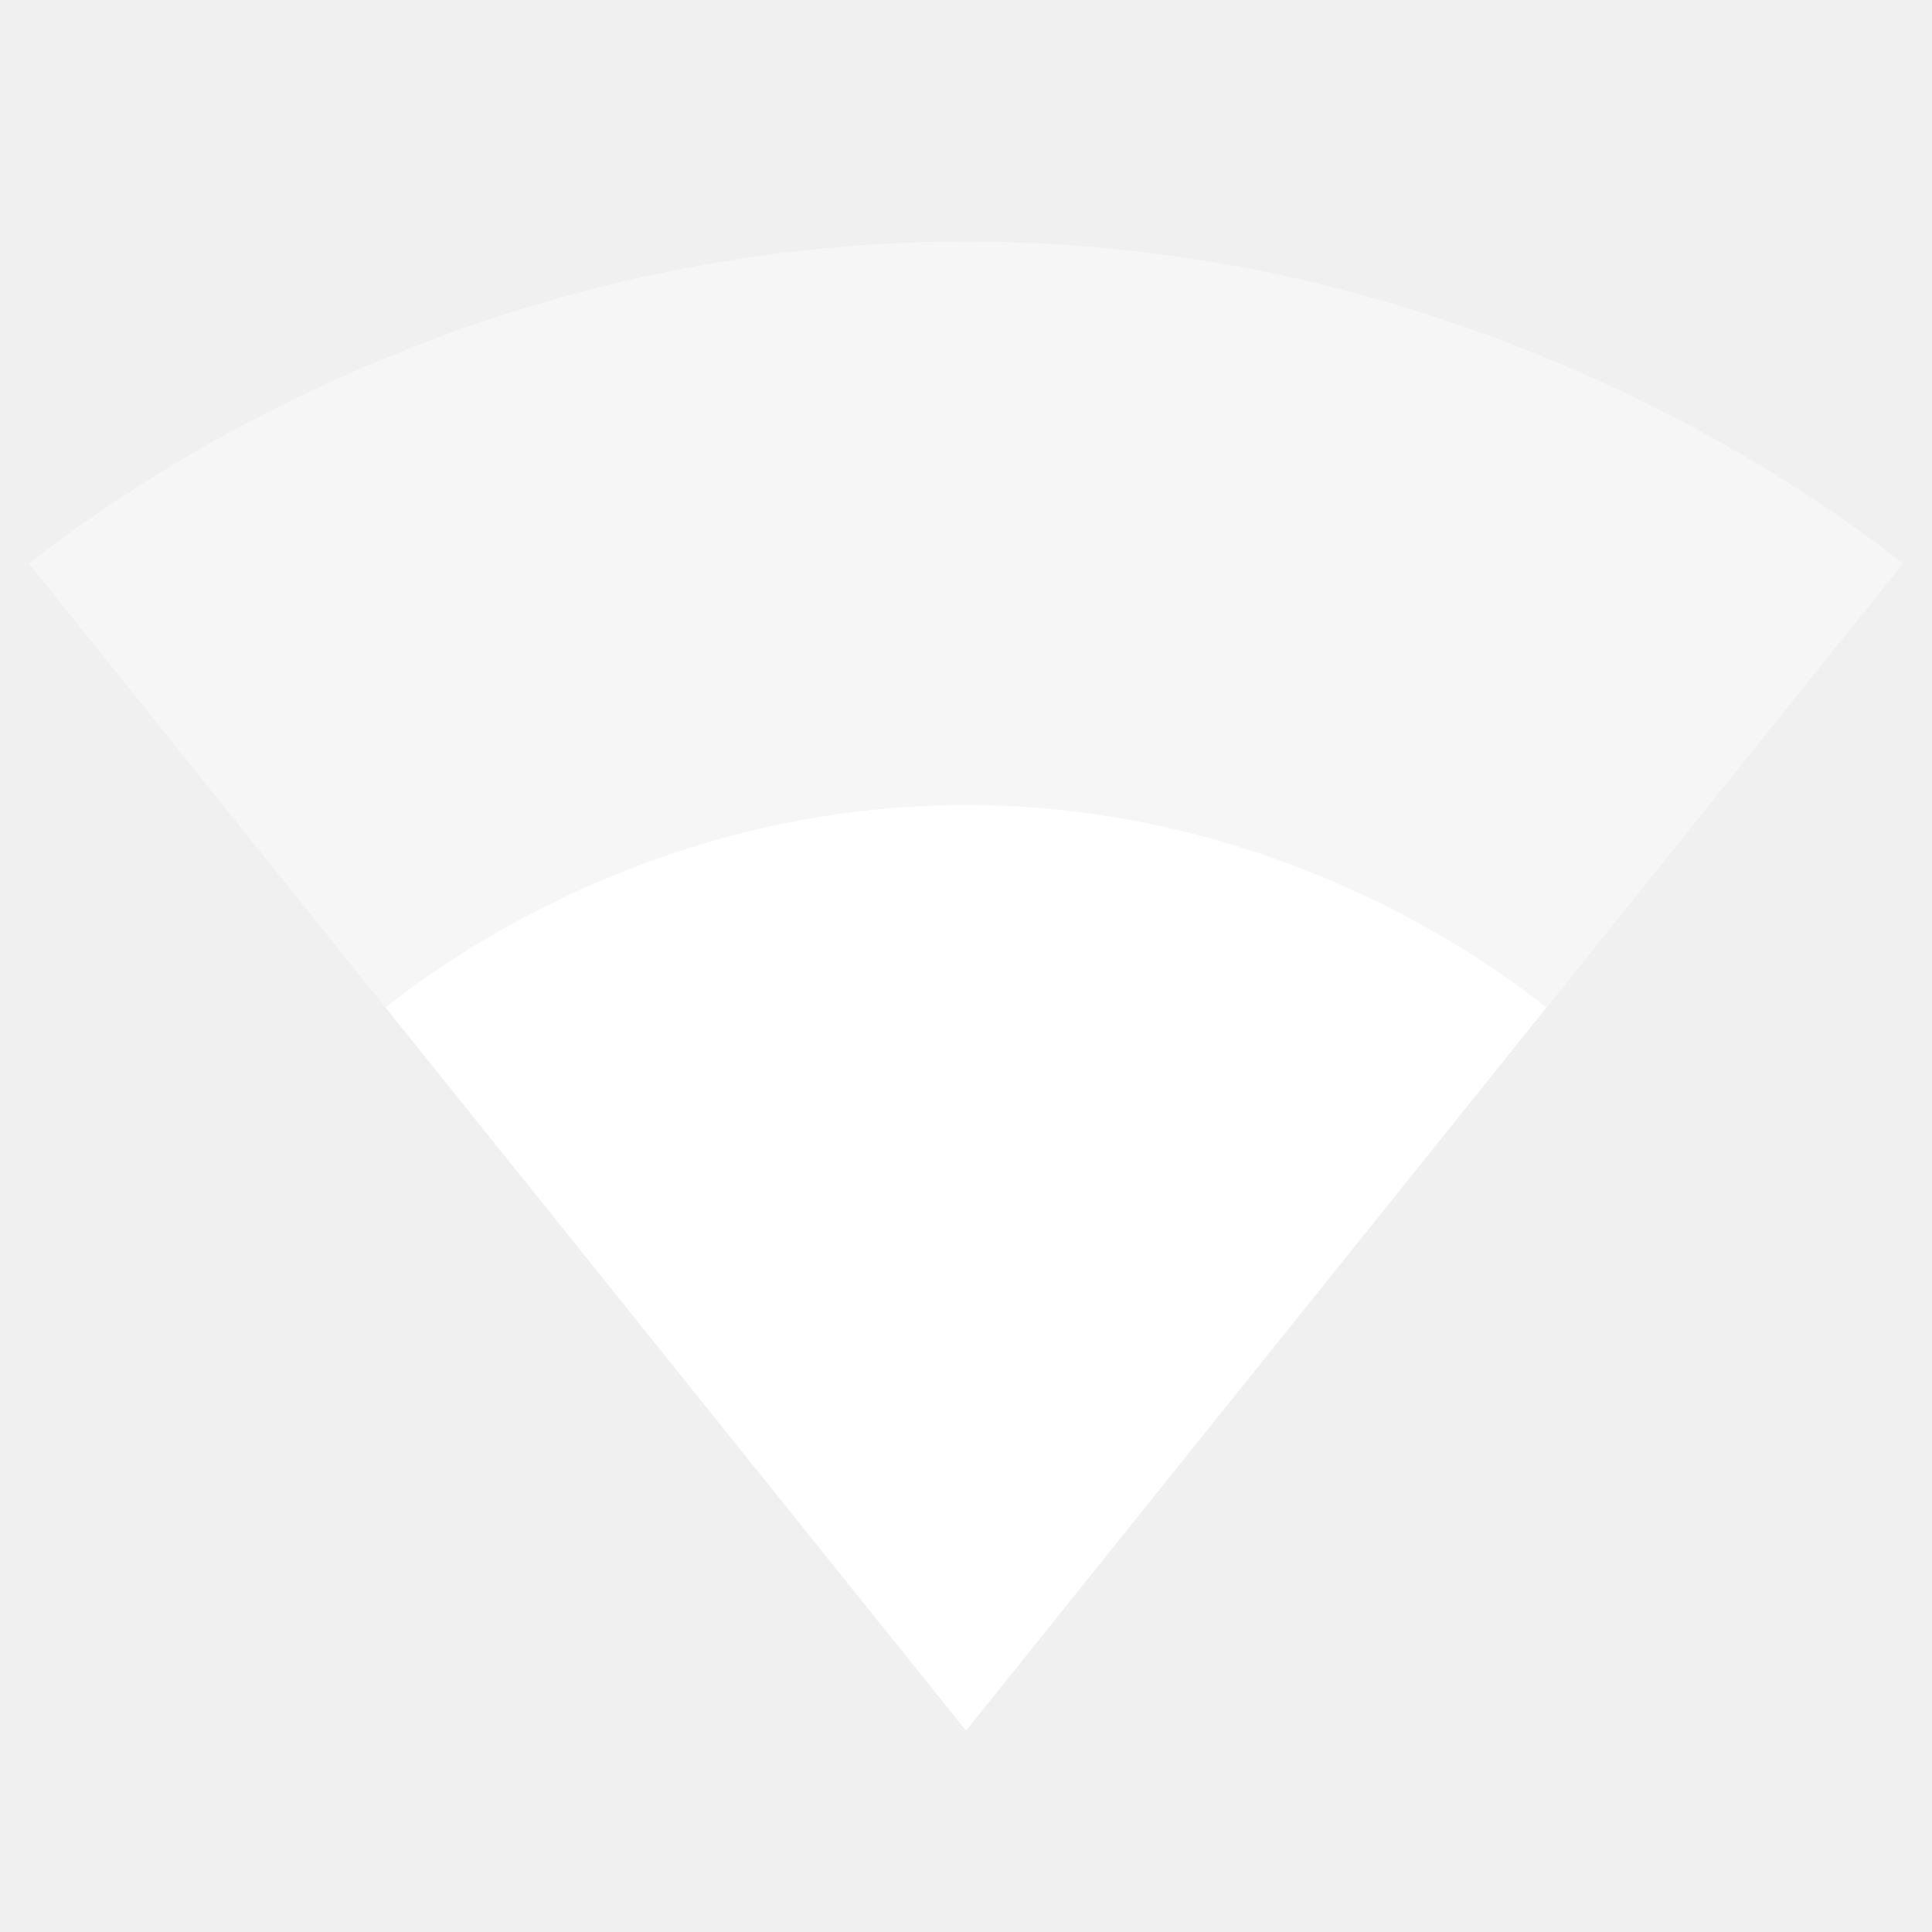
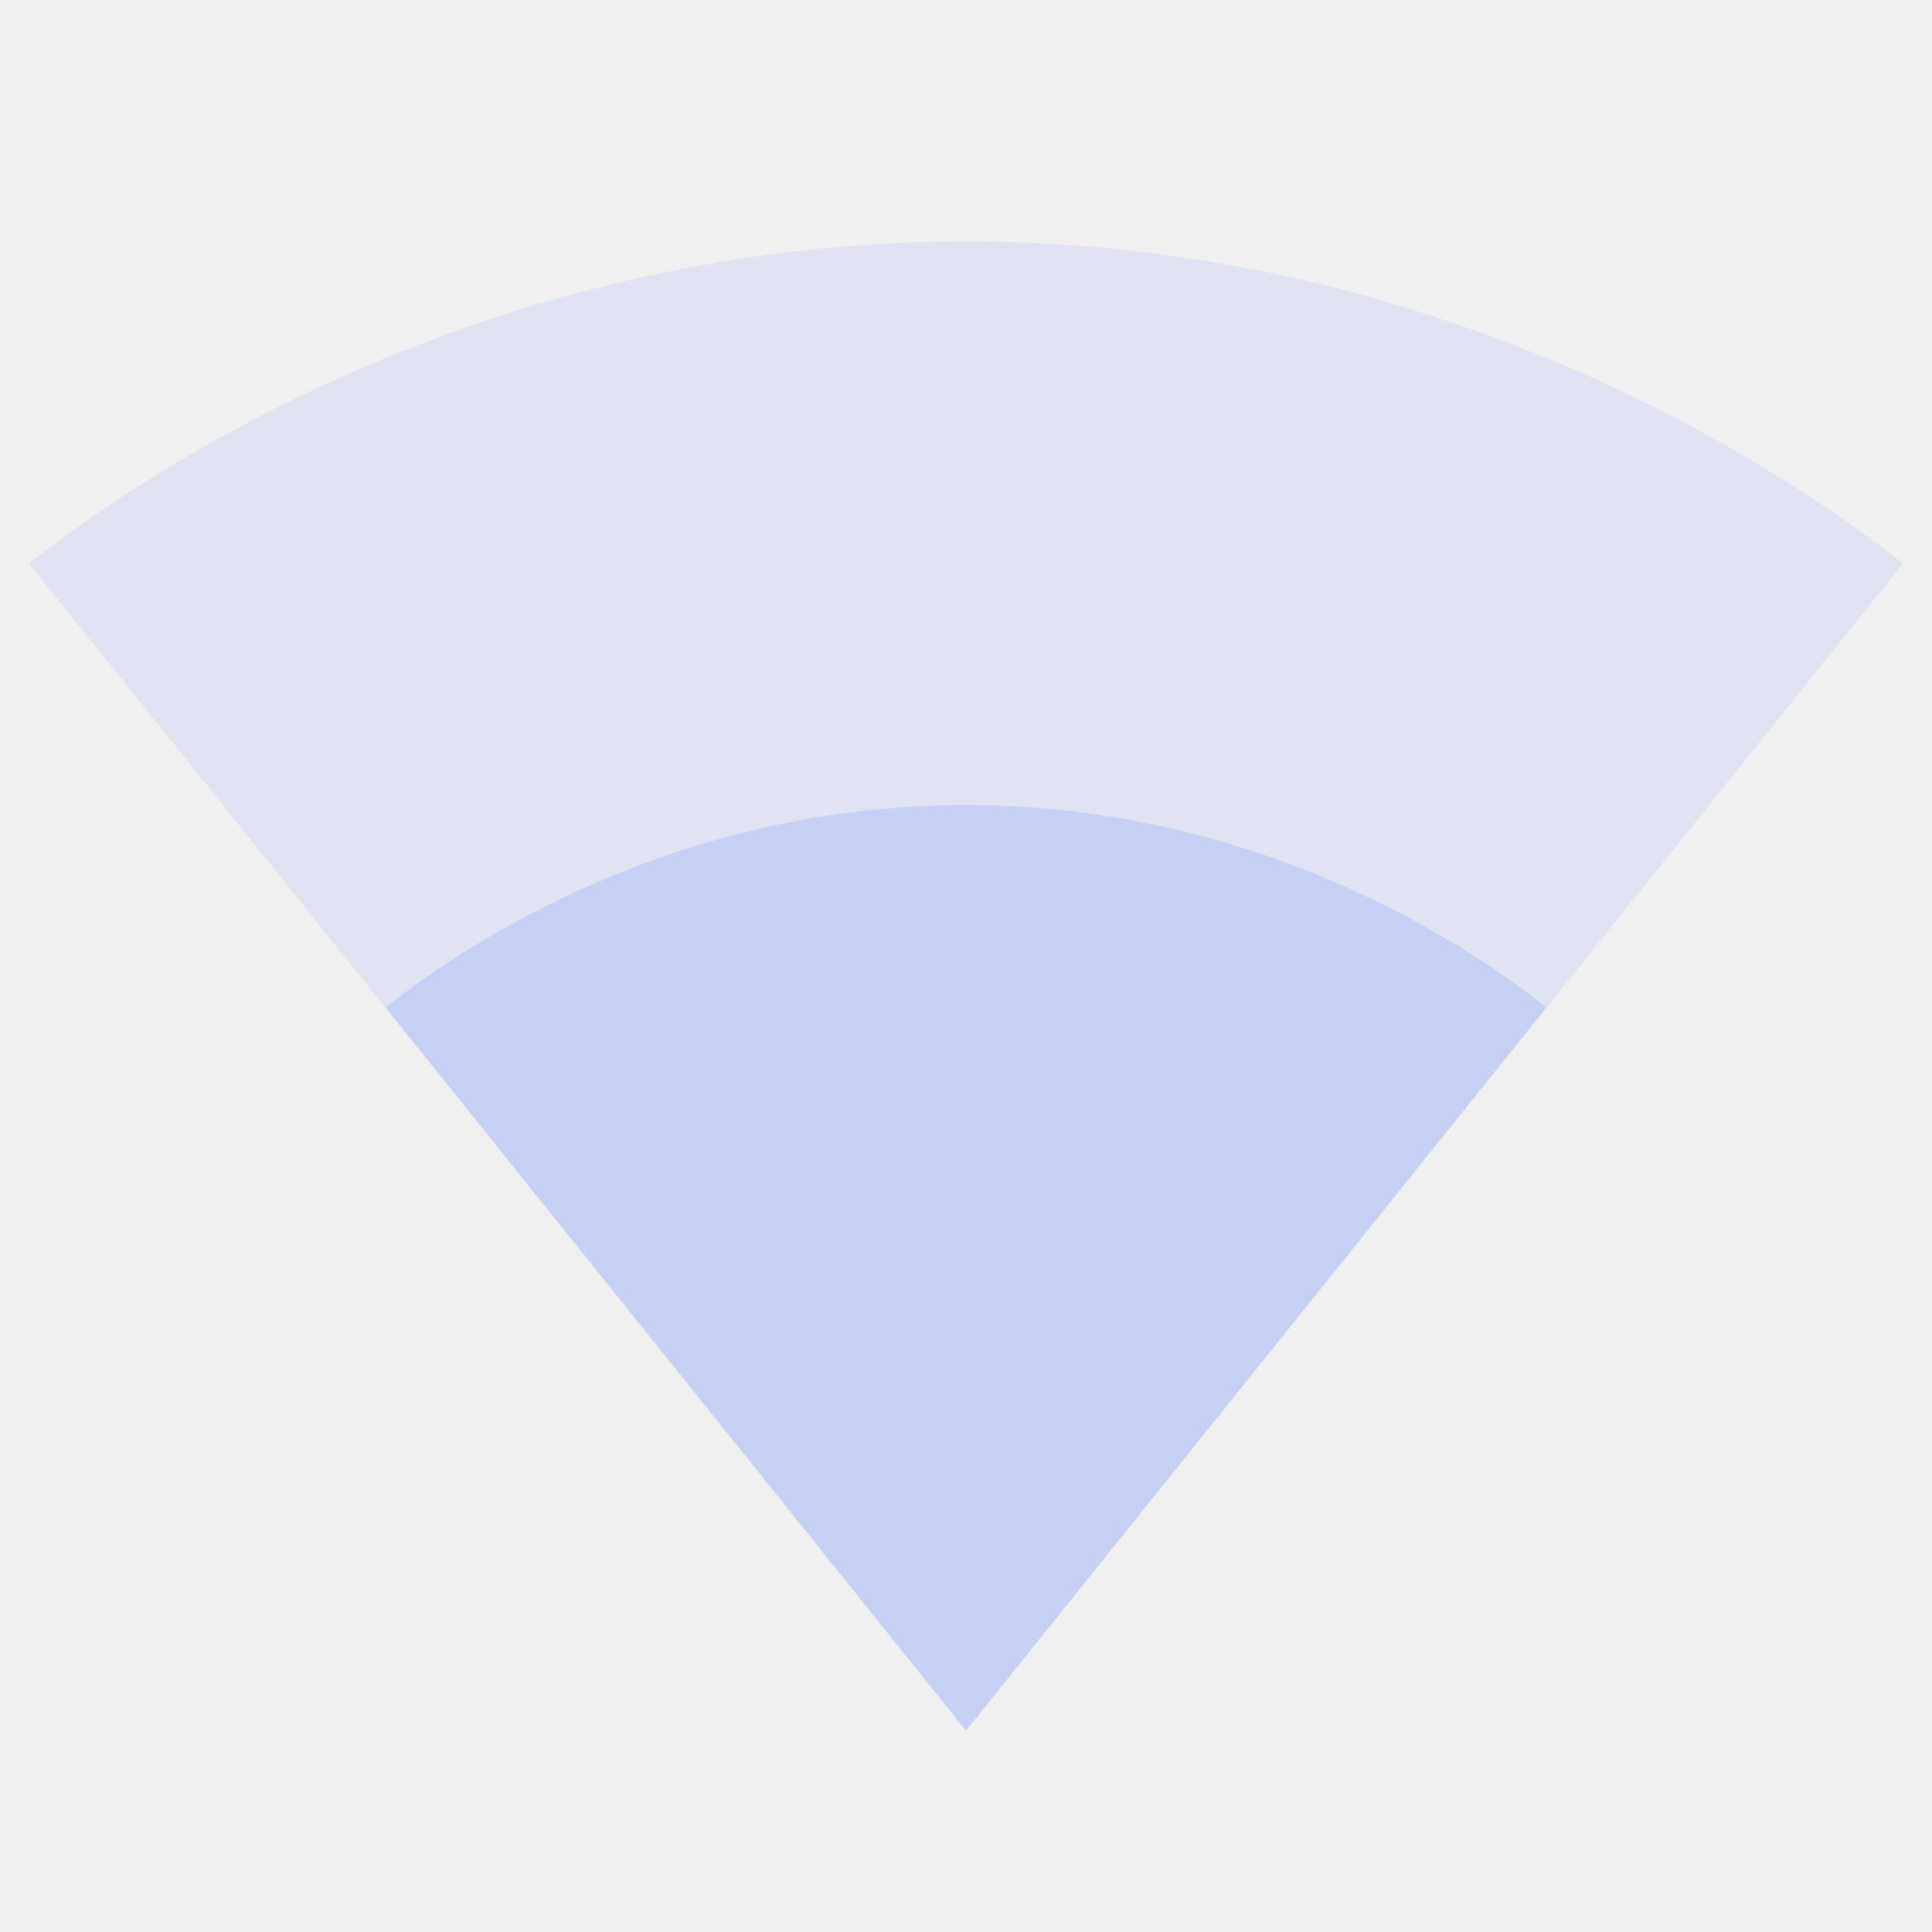
<svg xmlns="http://www.w3.org/2000/svg" width="48" height="48" viewBox="0 0 48 48" version="1.1" id="svg6">
  <defs id="defs10" />
-   <path fill-opacity=".3" d="M24.02 42.98L47.28 14c-.9-.68-9.85-8-23.28-8S1.62 13.32.72 14l23.26 28.98.02.02.02-.02z" id="path2" style="fill:#ffffff;fill-opacity:0.4" />
-   <path d="M9.58 25.03l14.41 17.95.01.02.01-.02 14.41-17.95C37.7 24.47 32.2 20 24 20s-13.7 4.47-14.42 5.03z" id="path4" style="fill:#ffffff;fill-opacity:1" />
+   <path fill-opacity=".3" d="M24.02 42.98L47.28 14c-.9-.68-9.85-8-23.28-8S1.62 13.32.72 14l23.26 28.98.02.02.02-.02z" id="path2" style="fill:#c6d0f5;fill-opacity:0.4" />
+   <path d="M9.58 25.03l14.41 17.95.01.02.01-.02 14.41-17.95C37.7 24.47 32.2 20 24 20s-13.7 4.47-14.42 5.03z" id="path4" style="fill:#c6d0f5;fill-opacity:1" />
</svg>
